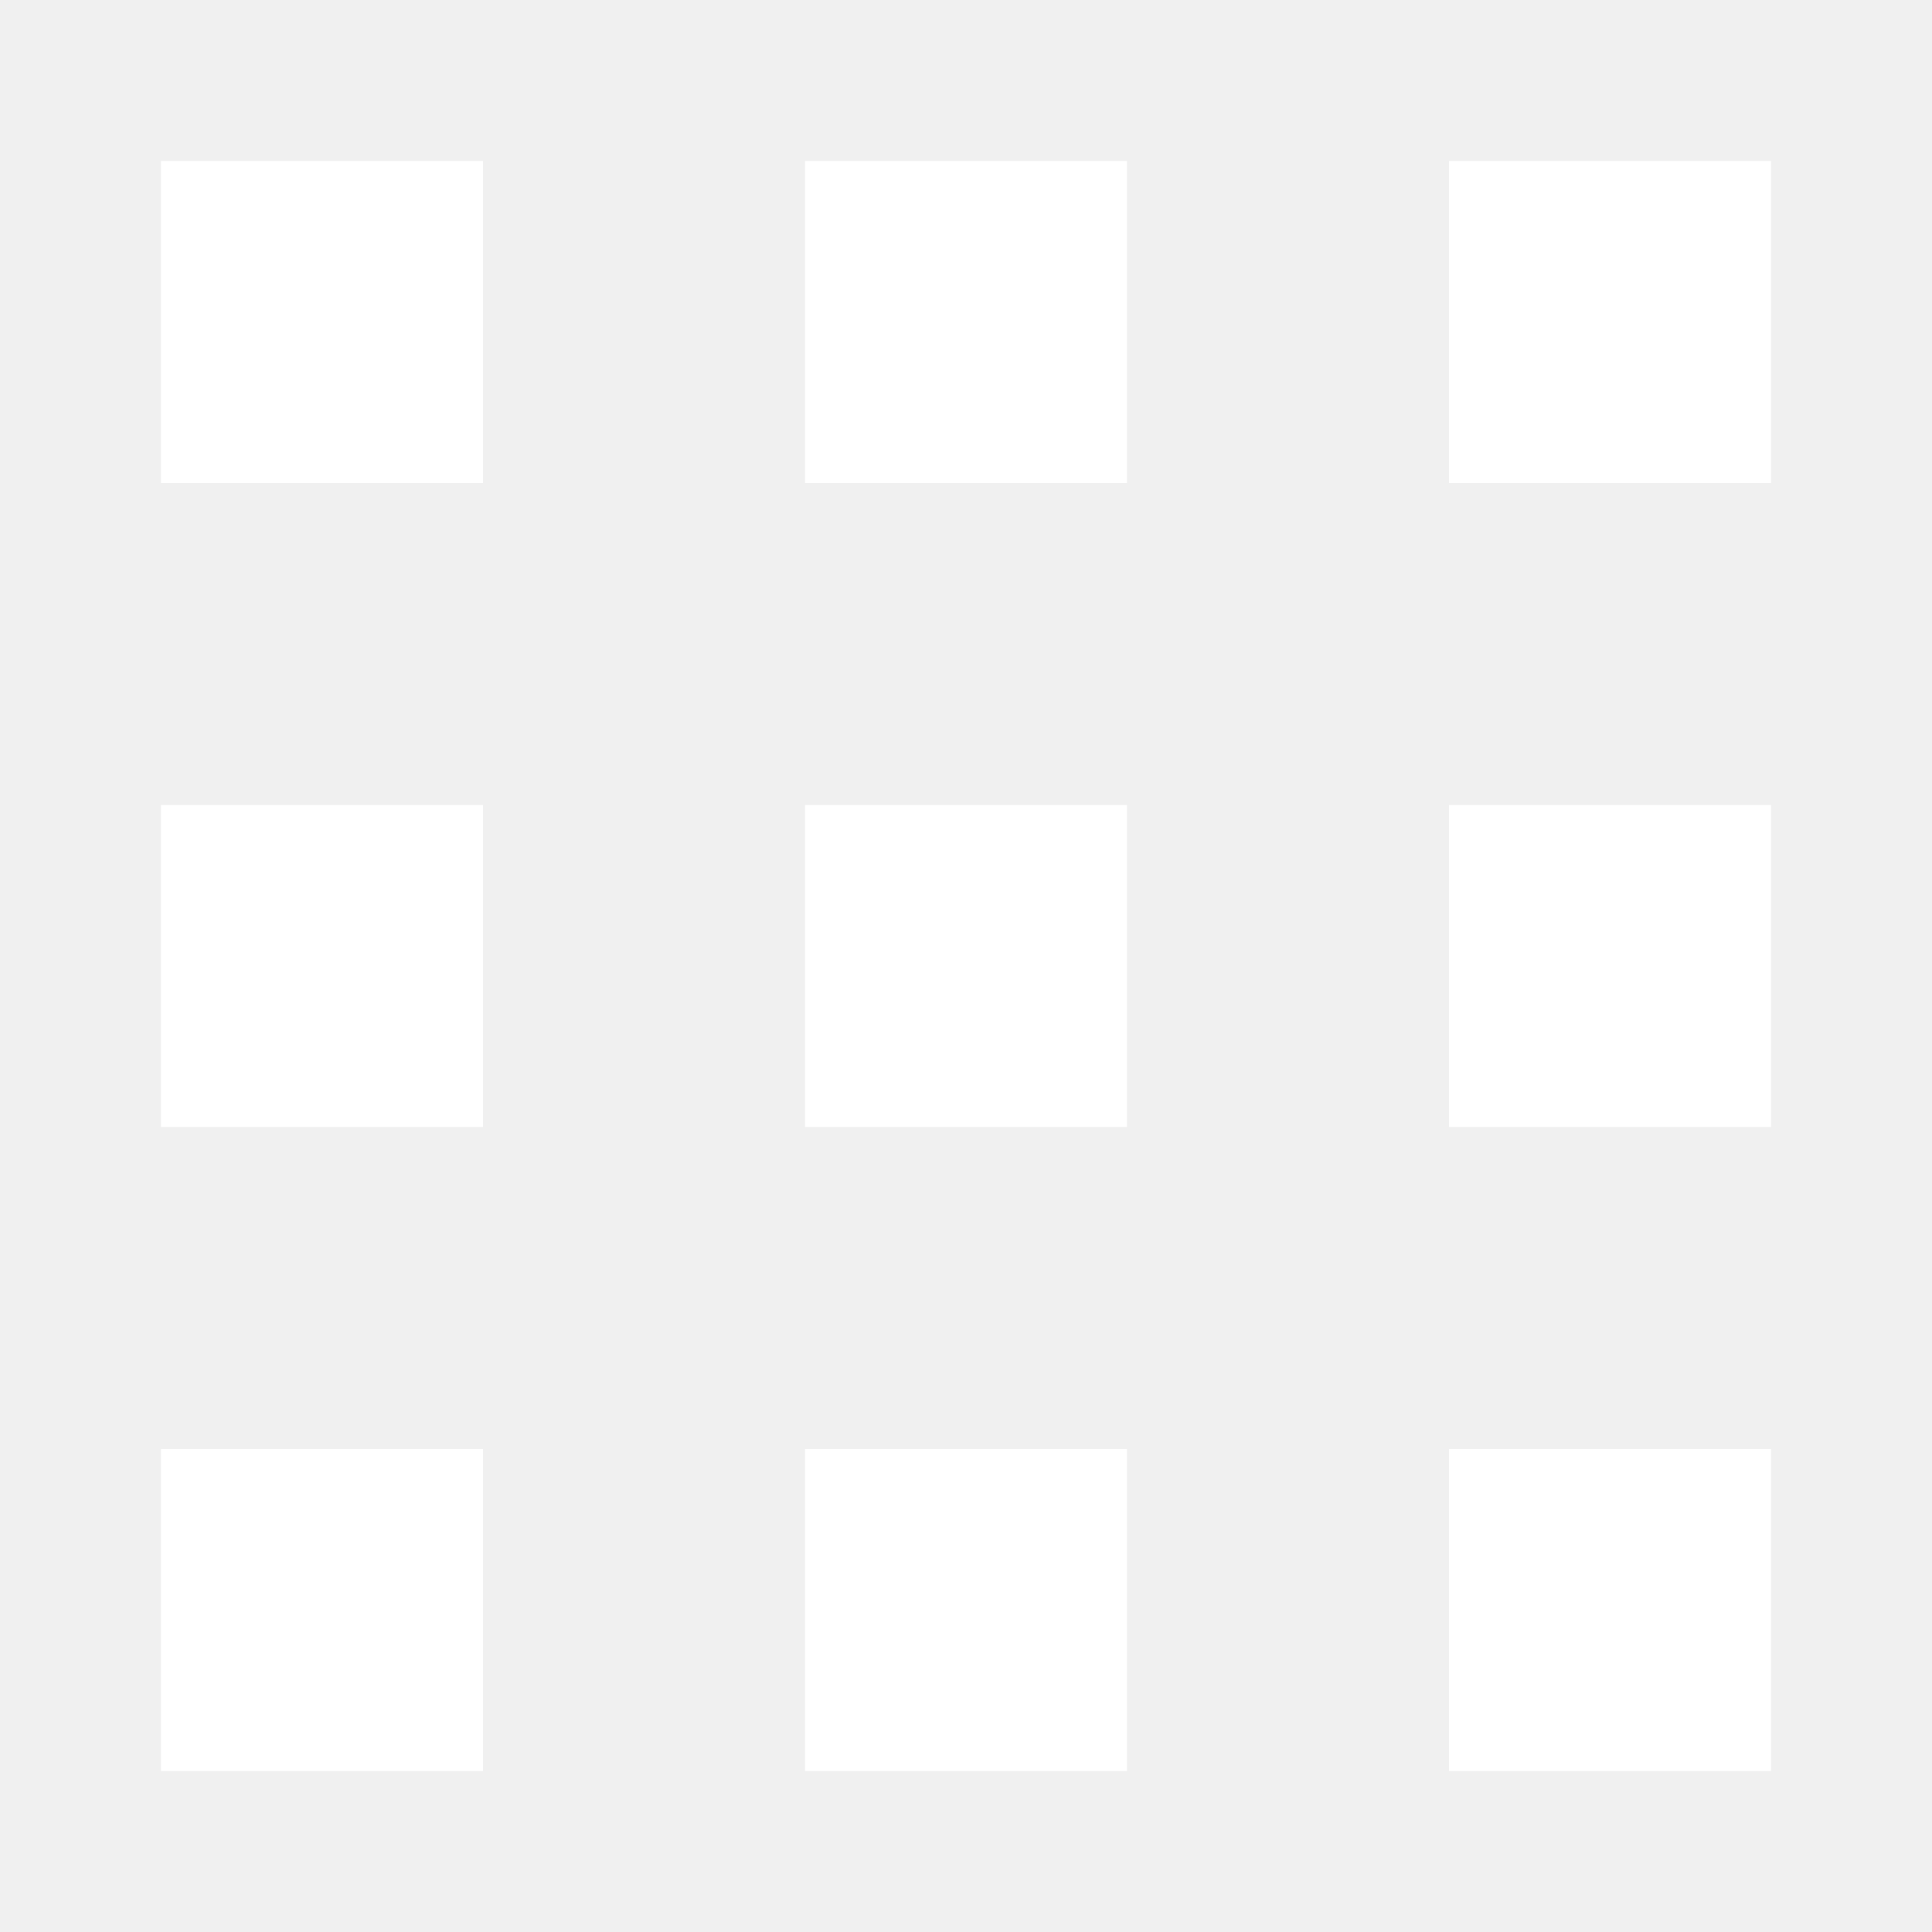
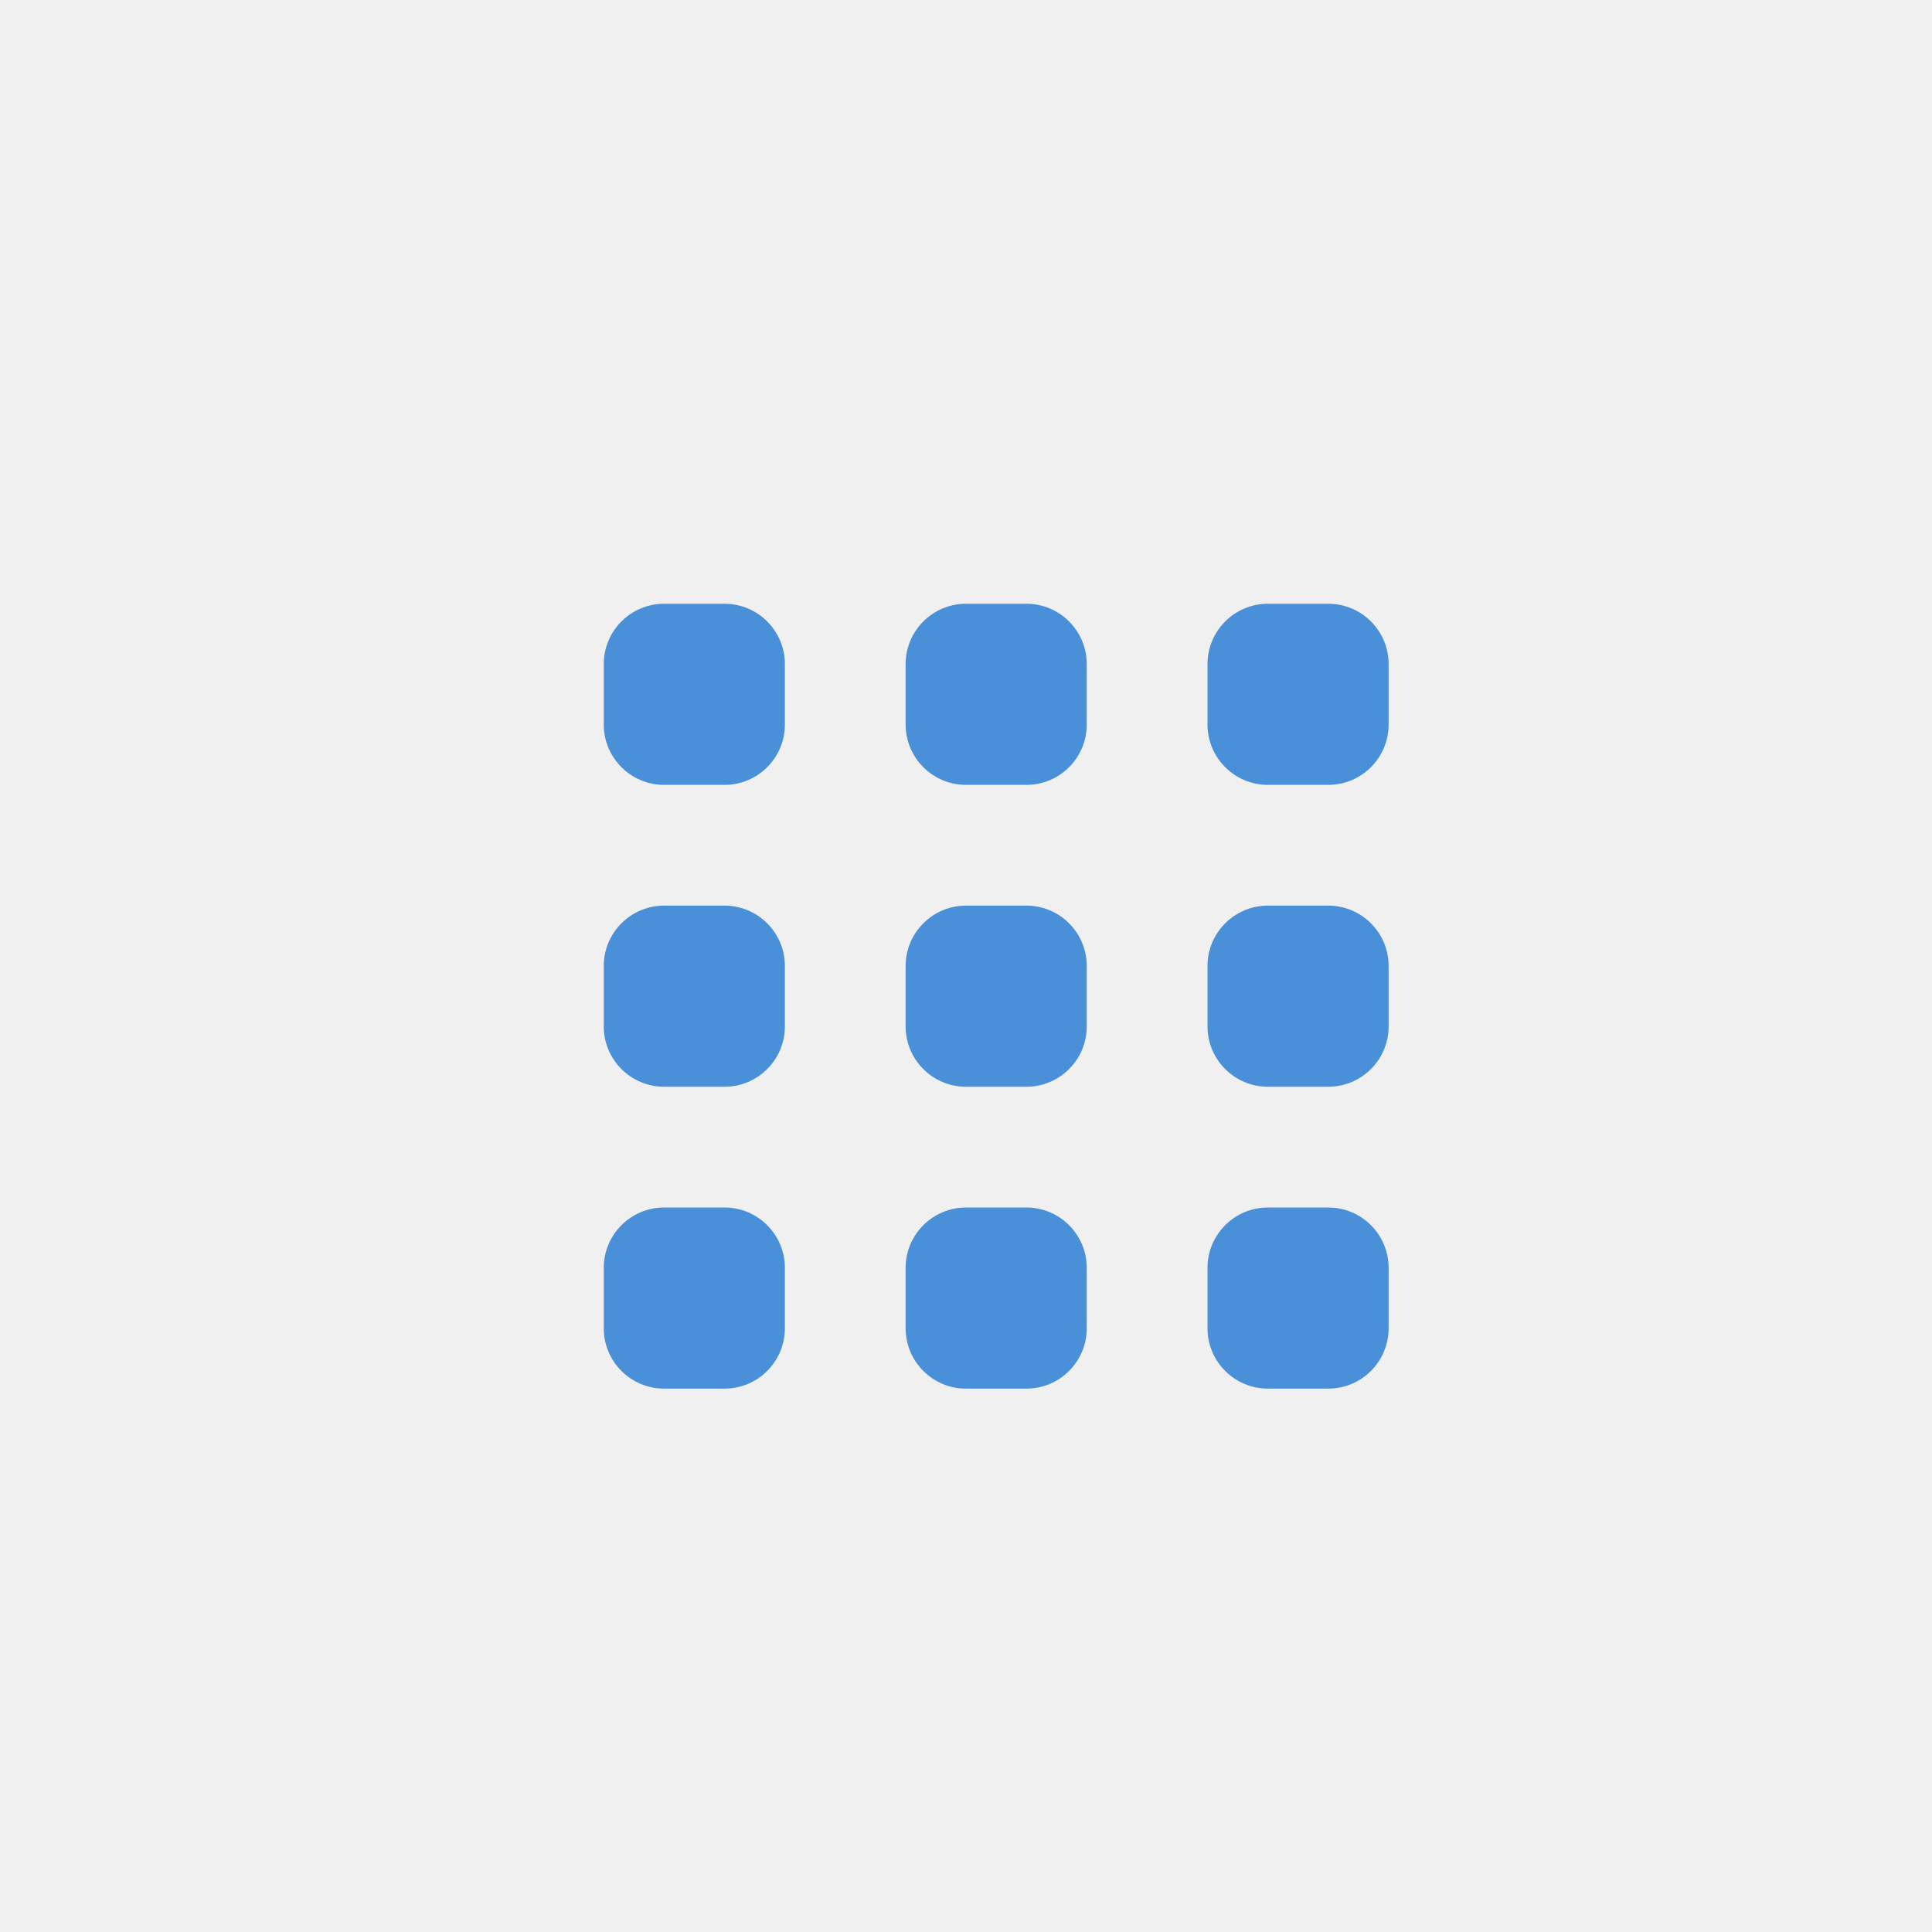
- <svg xmlns="http://www.w3.org/2000/svg" width="24" height="24" viewBox="0 0 22.5 22.5" id="svg4366" version="1.1">
-   <defs id="defs4368" />
-   <g id="layer1" transform="translate(0,-1029.862)">
-     <path style="opacity:1;fill:#ffffff;fill-opacity:1;stroke:none;stroke-width:0.447;stroke-miterlimit:4;stroke-dasharray:none;stroke-opacity:0.063" d="M 2 2 L 2 6 L 6 6 L 6 2 L 2 2 z M 10 2 L 10 6 L 14 6 L 14 2 L 10 2 z M 18 2 L 18 6 L 22 6 L 22 2 L 18 2 z M 2 10 L 2 14 L 6 14 L 6 10 L 2 10 z M 10 10 L 10 14 L 14 14 L 14 10 L 10 10 z M 18 10 L 18 14 L 22 14 L 22 10 L 18 10 z M 2 18 L 2 22 L 6 22 L 6 18 L 2 18 z M 10 18 L 10 22 L 14 22 L 14 18 L 10 18 z M 18 18 L 18 22 L 22 22 L 22 18 L 18 18 z " transform="matrix(0.9375,0,0,0.9375,0,1029.862)" id="rect4492" />
+ <svg xmlns="http://www.w3.org/2000/svg" width="32" height="32" viewBox="0 0 32 32" id="svg4234" version="1.1">
+   <defs id="defs4236" />
+   <g id="layer1" transform="translate(0,-1020.362)">
+     <g id="g903">
+       <rect ry="1" y="1030.362" x="10" height="3" width="3" id="rect963" style="fill:#4a90d9;fill-opacity:1" />
+       <rect style="fill:#4a90d9;fill-opacity:1" id="rect967" width="3" height="3" x="15" y="1030.362" ry="1" />
+       <rect ry="1" y="1030.362" x="20" height="3" width="3" id="rect969" style="fill:#4a90d9;fill-opacity:1" />
+       <rect style="fill:#4a90d9;fill-opacity:1" id="rect971" width="3" height="3" x="10" y="1035.362" ry="1" />
+       <rect ry="1" y="1035.362" x="15" height="3" width="3" id="rect973" style="fill:#4a90d9;fill-opacity:1" />
+       <rect style="fill:#4a90d9;fill-opacity:1" id="rect975" width="3" height="3" x="20" y="1035.362" ry="1" />
+       <rect ry="1" y="1040.362" x="10" height="3" width="3" id="rect977" style="fill:#4a90d9;fill-opacity:1" />
+       <rect style="fill:#4a90d9;fill-opacity:1" id="rect979" width="3" height="3" x="15" y="1040.362" ry="1" />
+       <rect ry="1" y="1040.362" x="20" height="3" width="3" id="rect981" style="fill:#4a90d9;fill-opacity:1" />
+     </g>
  </g>
</svg>
